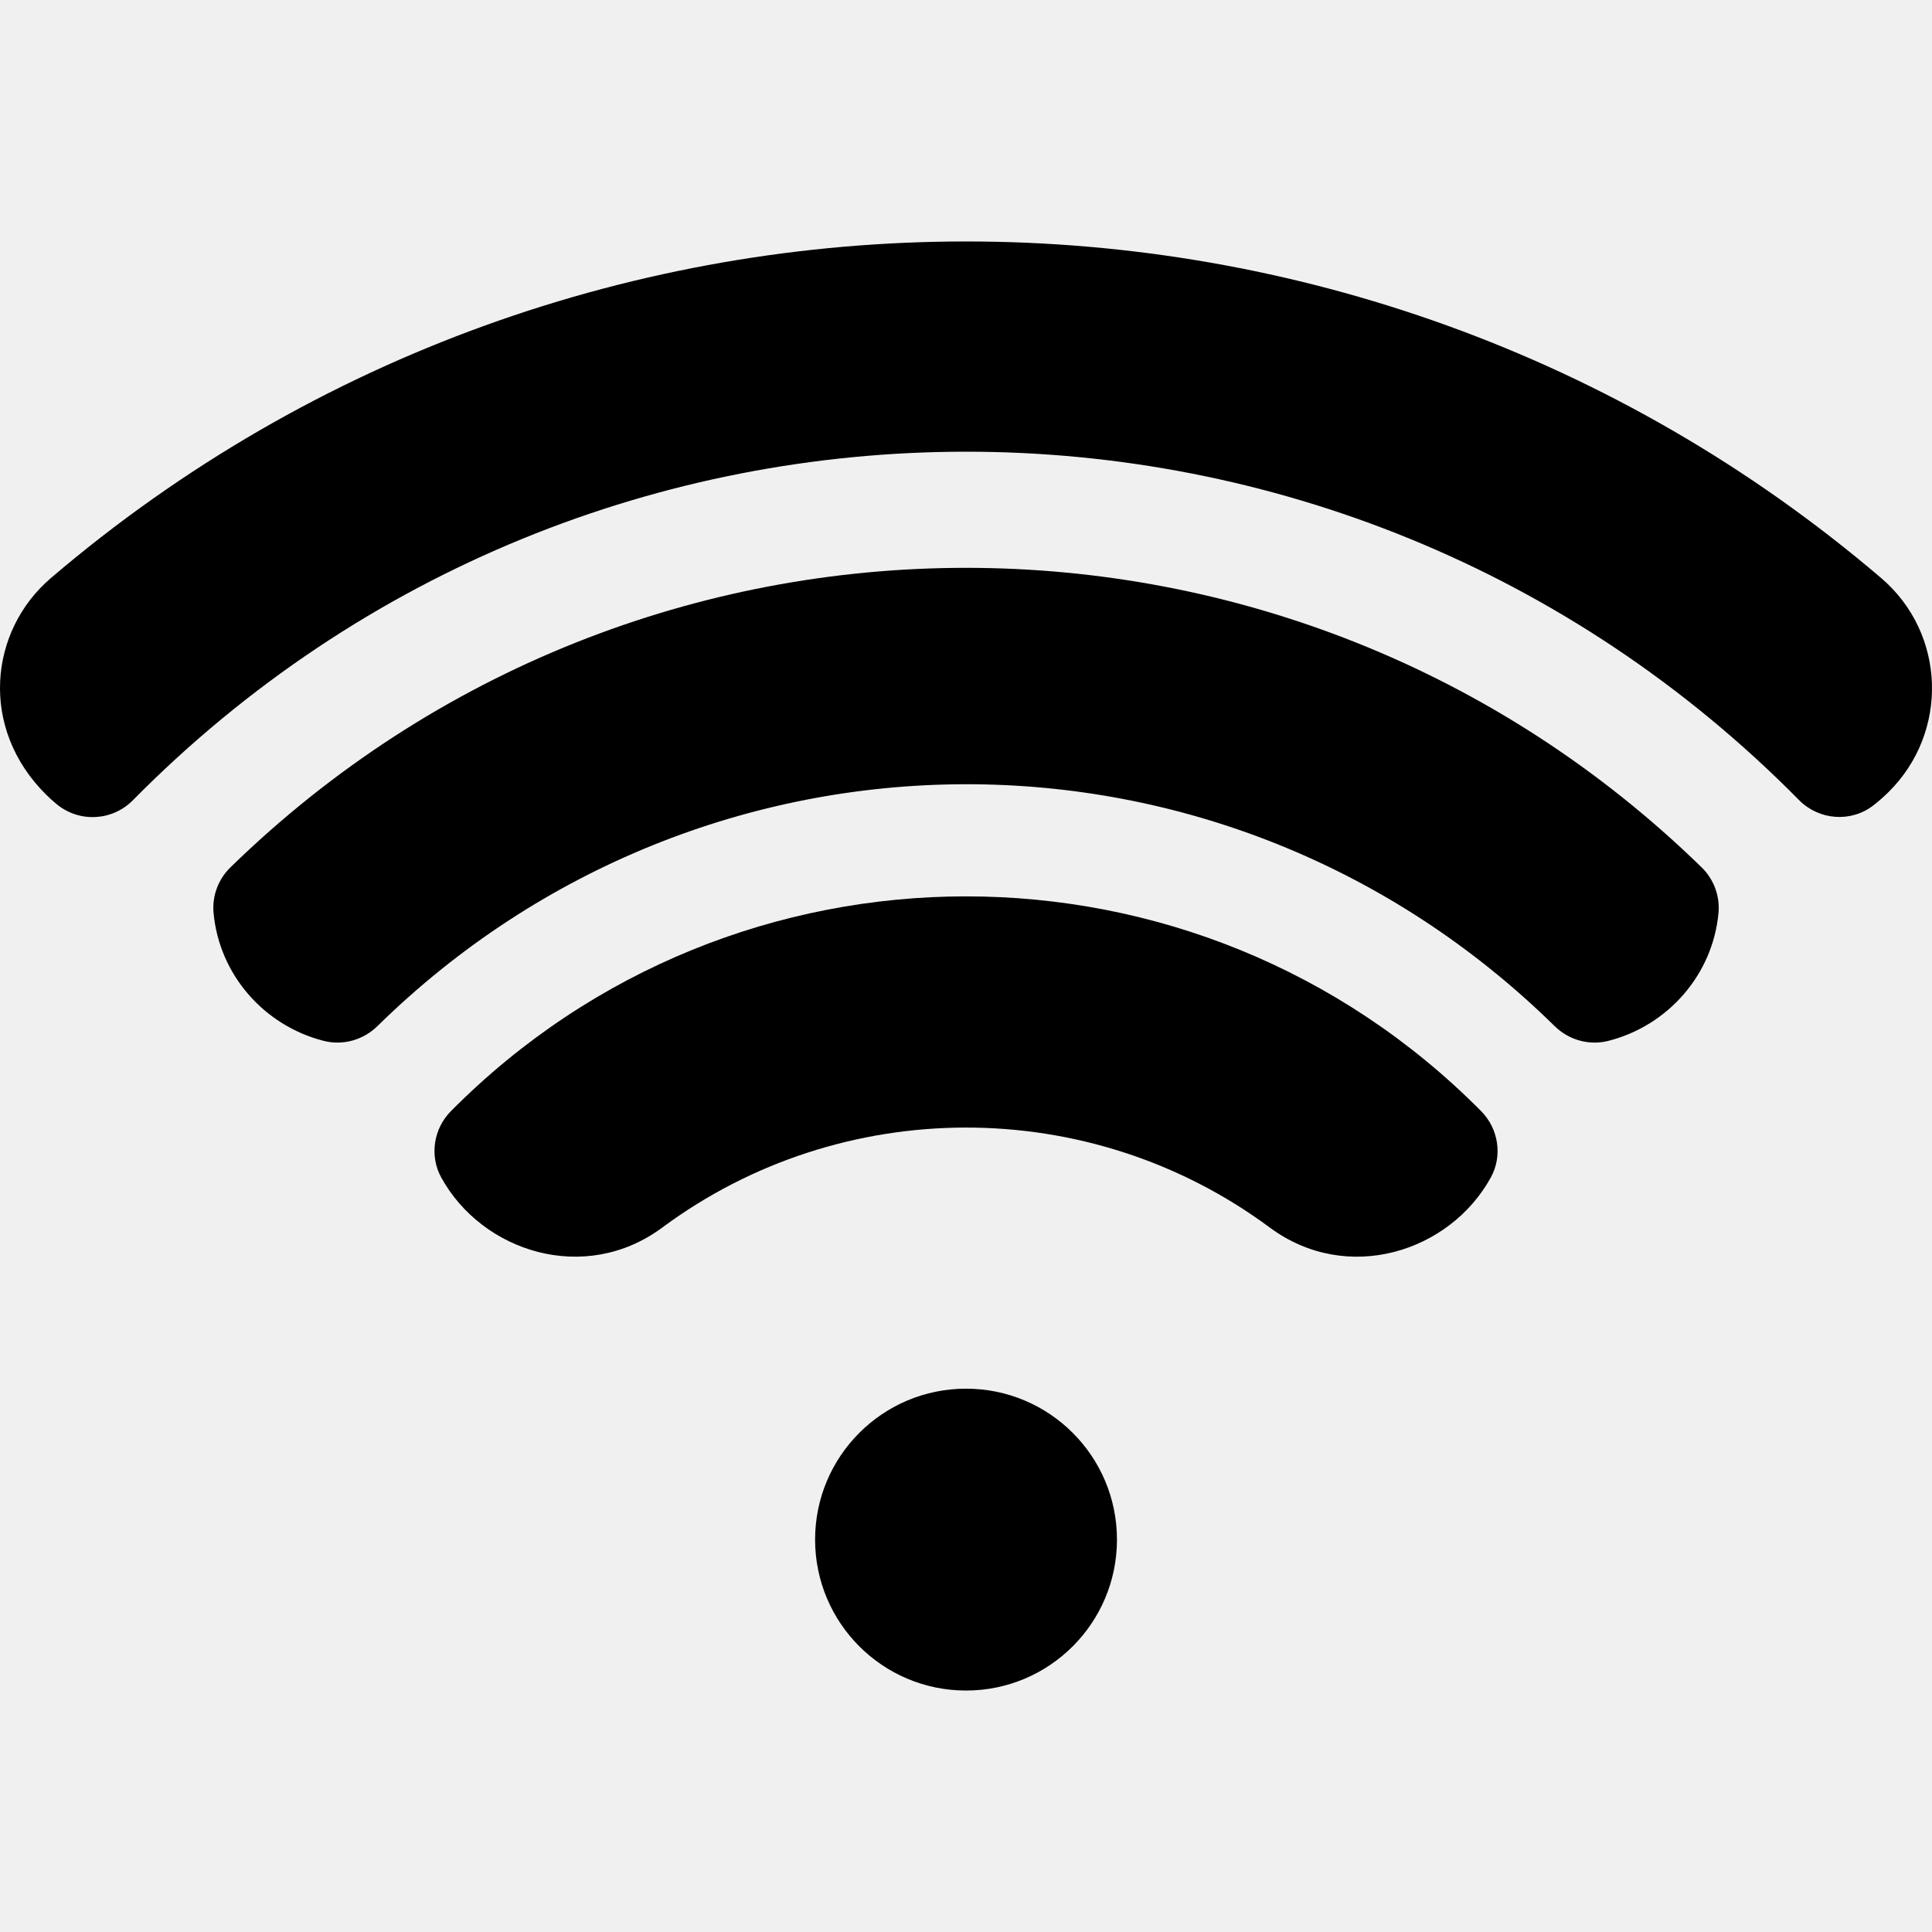
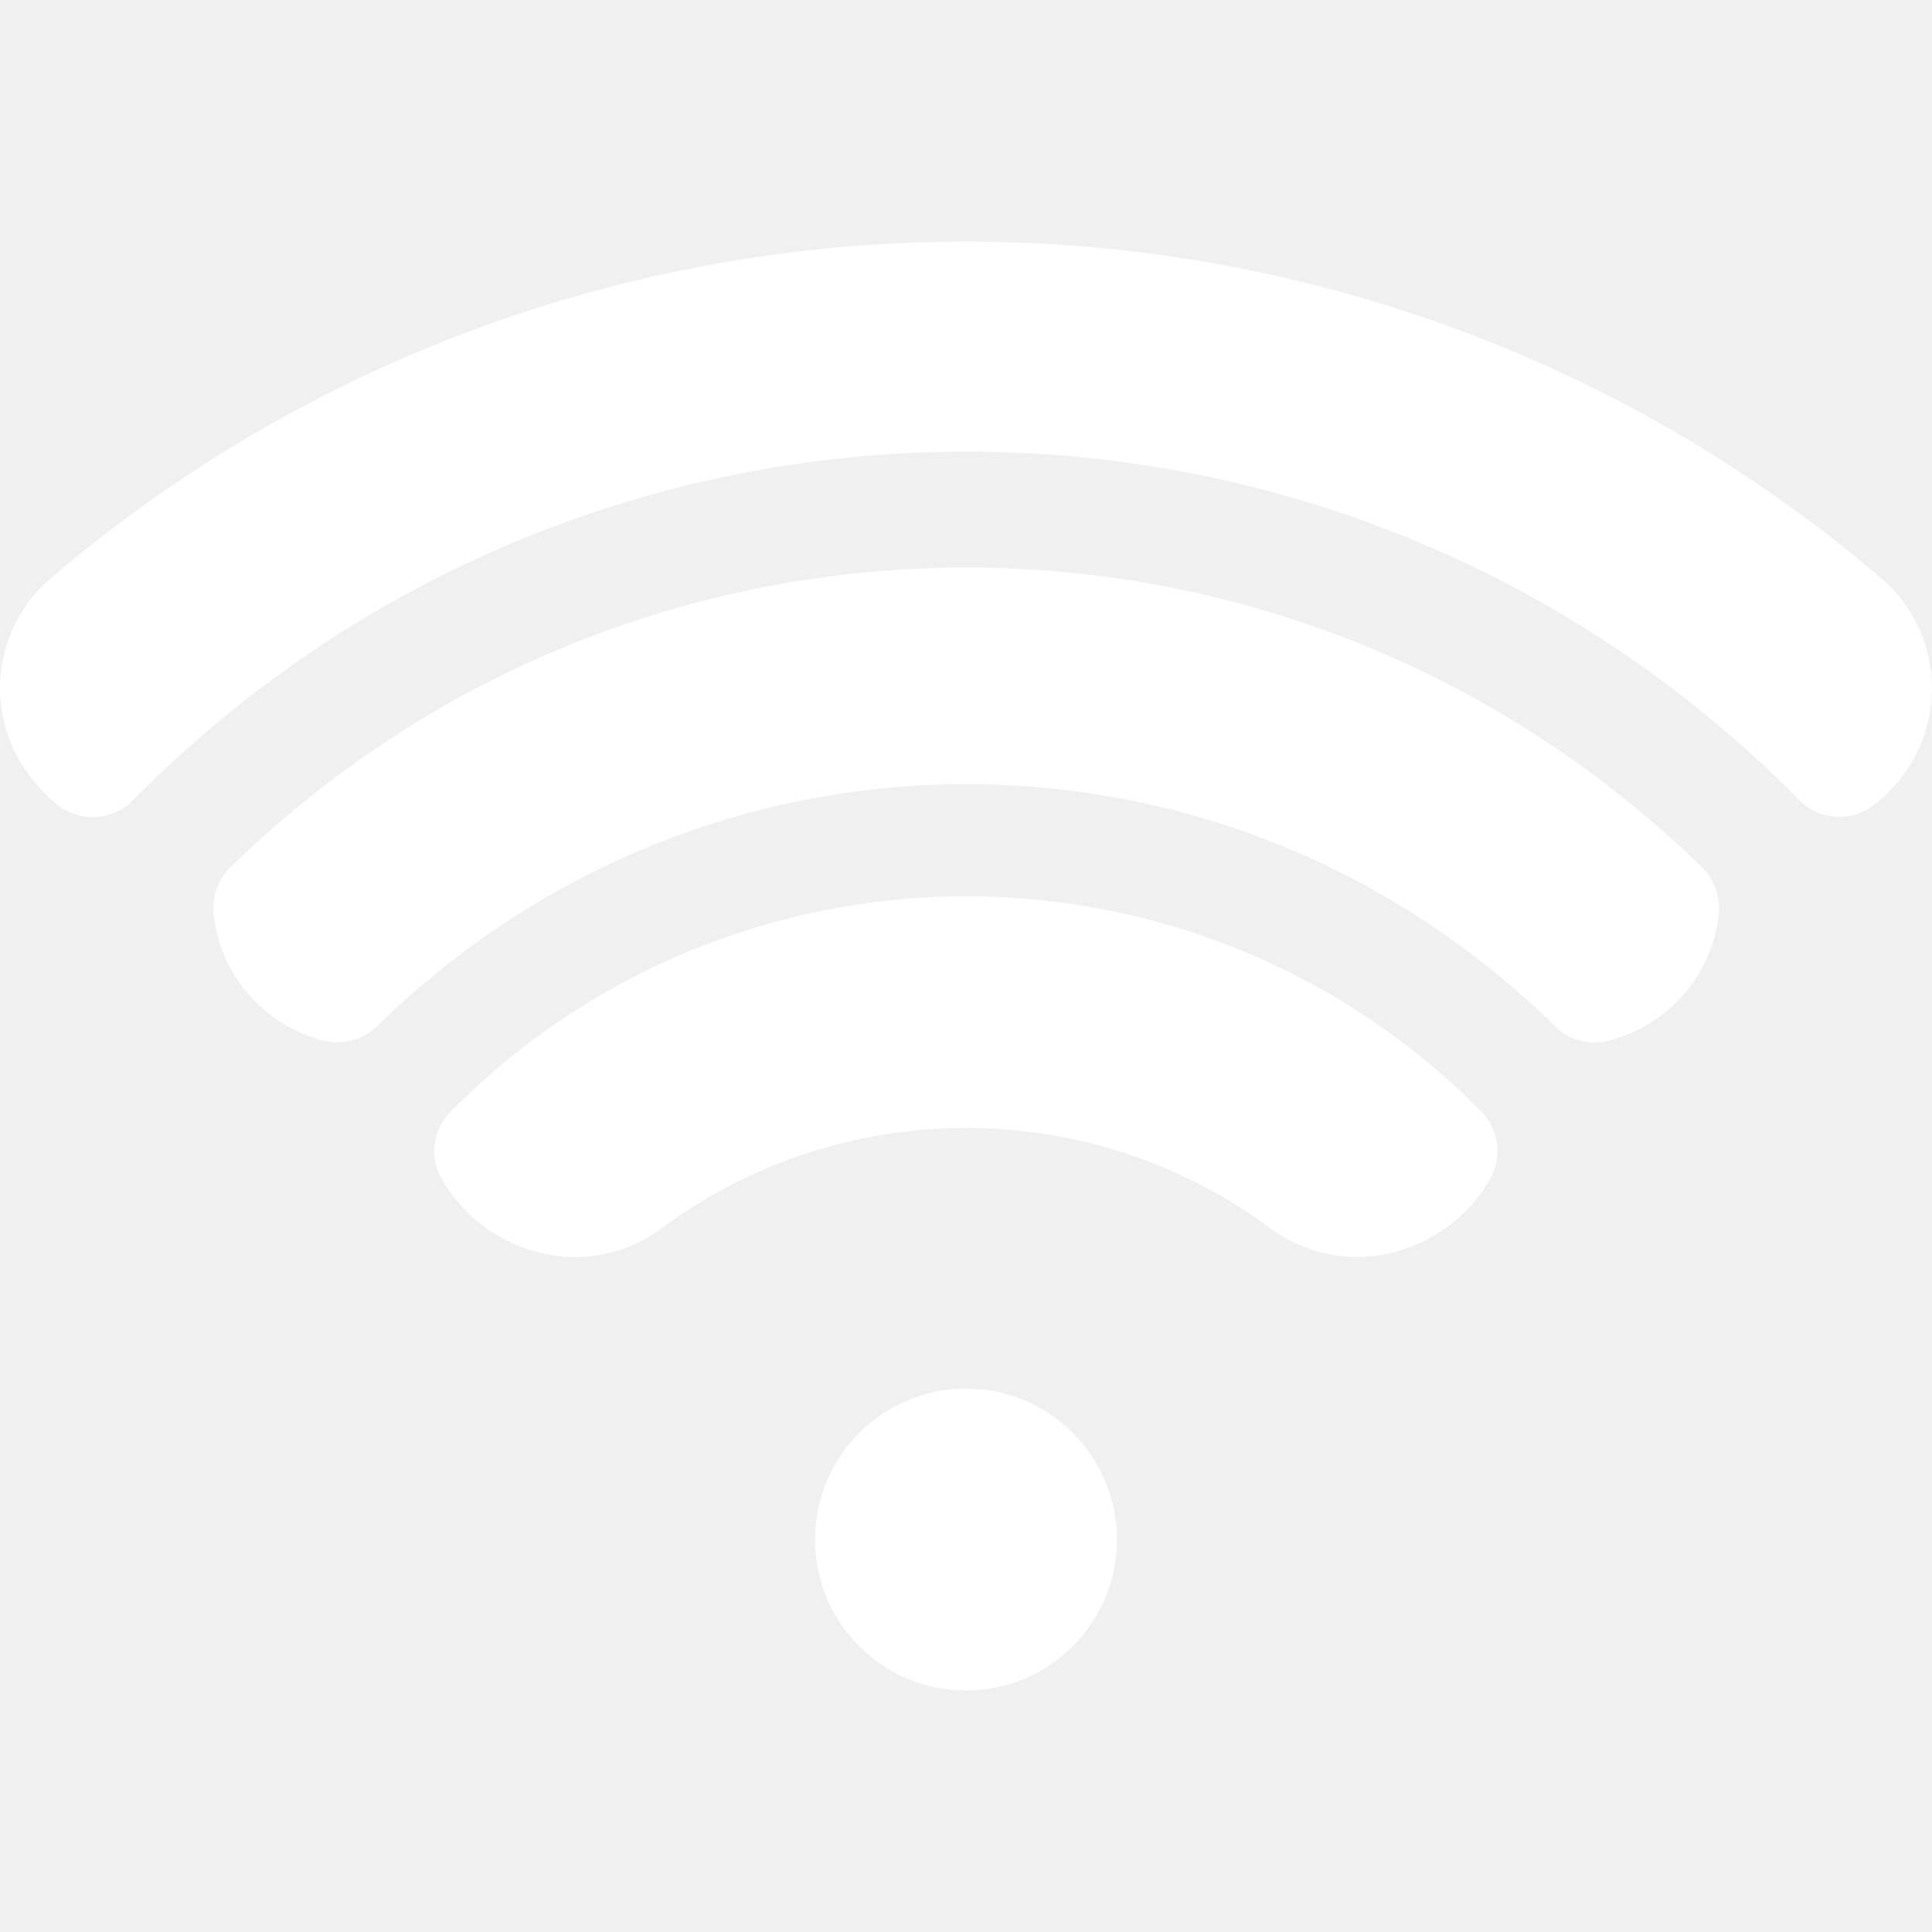
- <svg xmlns="http://www.w3.org/2000/svg" id="Capa_1" enable-background="new 0 0 512.017 512.017" height="512" viewBox="0 0 512.017 512.017" width="512">
+ <svg xmlns="http://www.w3.org/2000/svg" version="1.1" id="Capa_1" x="0px" y="0px" viewBox="0 0 512 512" style="enable-background:new 0 0 512 512;" xml:space="preserve">
+   <style type="text/css">
+ 	.st0{fill:#FFFFFF;}
+ </style>
  <g>
-     <path d="m392.535 294.481c4.612 4.655 5.717 11.835 2.558 17.577-10.857 19.734-38.045 28.478-58.577 13.267-47.92-35.53-113.62-35.13-161 0-20.504 15.191-47.712 6.483-58.576-13.264-3.159-5.742-2.057-12.924 2.557-17.579 75.17-75.857 197.785-75.947 273.038-.001z" />
-     <path d="m412.007 271.938c-87.621-86.099-225.589-84.832-311.98-.001-3.754 3.686-9.139 5.211-14.237 3.913-15.803-4.022-27.688-17.549-29.194-33.904-.414-4.49 1.247-8.933 4.476-12.081 108.616-105.9 281.399-105.772 389.888-.001 3.228 3.147 4.89 7.59 4.476 12.079-1.508 16.333-13.368 29.879-29.188 33.906-5.1 1.299-10.488-.223-14.241-3.911z" />
-     <path d="m500.516 209.895c-1.303 1.288-2.649 2.466-4.029 3.539-5.931 4.611-14.424 3.957-19.7-1.391-121.447-123.095-319.979-123.15-441.597.061-5.411 5.482-14.128 5.948-20.096 1.078-.971-.793-1.912-1.638-2.818-2.536-17.87-17.63-15.16-43.48 1.22-57.46 139.3-118.9 345.68-118.95 485.04 0 17.2 14.679 18.03 40.809 1.98 56.709z" />
-     <circle cx="256.016" cy="408.025" r="40" />
+     <path class="st0" d="M392.5,294.5c4.6,4.7,5.7,11.8,2.6,17.6c-10.9,19.7-38,28.5-58.6,13.3c-47.9-35.5-113.6-35.1-161,0   c-20.5,15.2-47.7,6.5-58.6-13.3c-3.2-5.7-2.1-12.9,2.6-17.6C194.7,218.6,317.3,218.5,392.5,294.5L392.5,294.5z" />
+     <path class="st0" d="M412,271.9c-87.6-86.1-225.6-84.8-312,0c-3.8,3.7-9.1,5.2-14.2,3.9c-15.8-4-27.7-17.5-29.2-33.9   c-0.4-4.5,1.2-8.9,4.5-12.1c108.6-105.9,281.4-105.8,389.9,0c3.2,3.1,4.9,7.6,4.5,12.1c-1.5,16.3-13.4,29.9-29.2,33.9   C421.1,277.1,415.7,275.6,412,271.9L412,271.9z" />
+     <path class="st0" d="M500.5,209.9c-1.3,1.3-2.6,2.5-4,3.5c-5.9,4.6-14.4,4-19.7-1.4c-121.4-123.1-320-123.1-441.6,0.1   c-5.4,5.5-14.1,5.9-20.1,1.1c-1-0.8-1.9-1.6-2.8-2.5c-17.9-17.6-15.2-43.5,1.2-57.5c139.3-118.9,345.7-118.9,485,0   C515.7,167.9,516.5,194,500.5,209.9L500.5,209.9z" />
+     <circle class="st0" cx="256" cy="408" r="40" />
  </g>
</svg>
